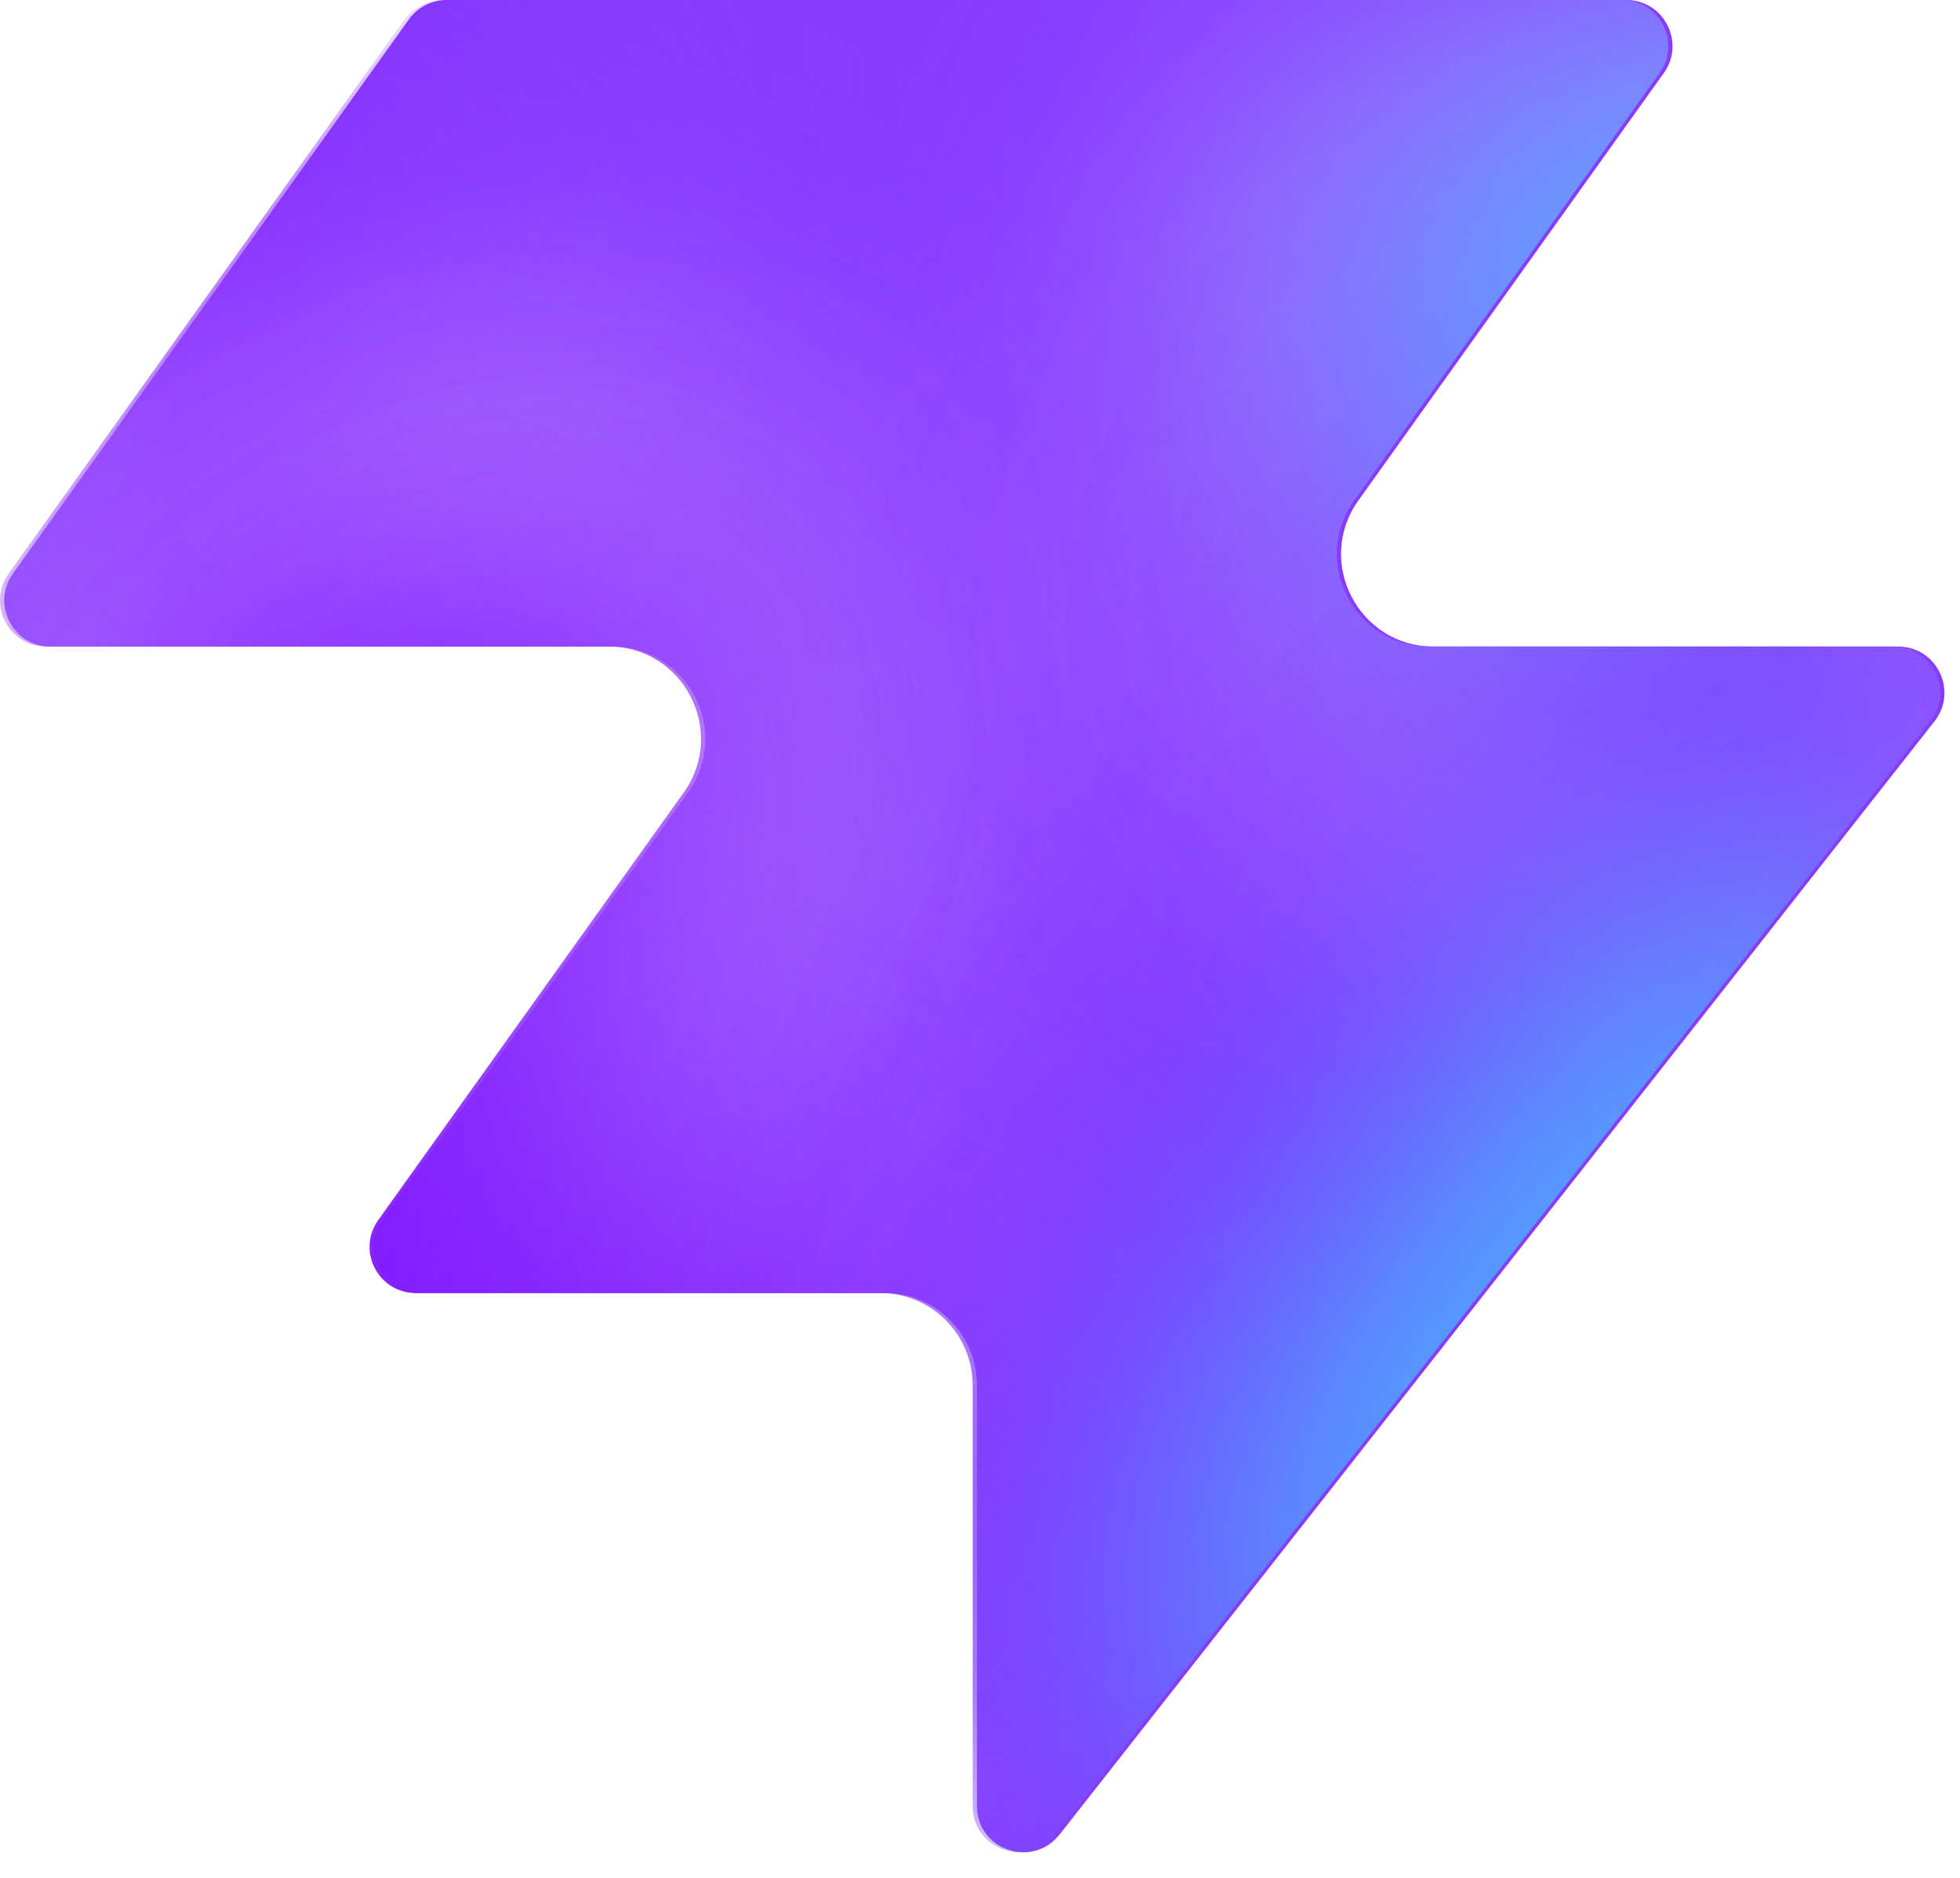
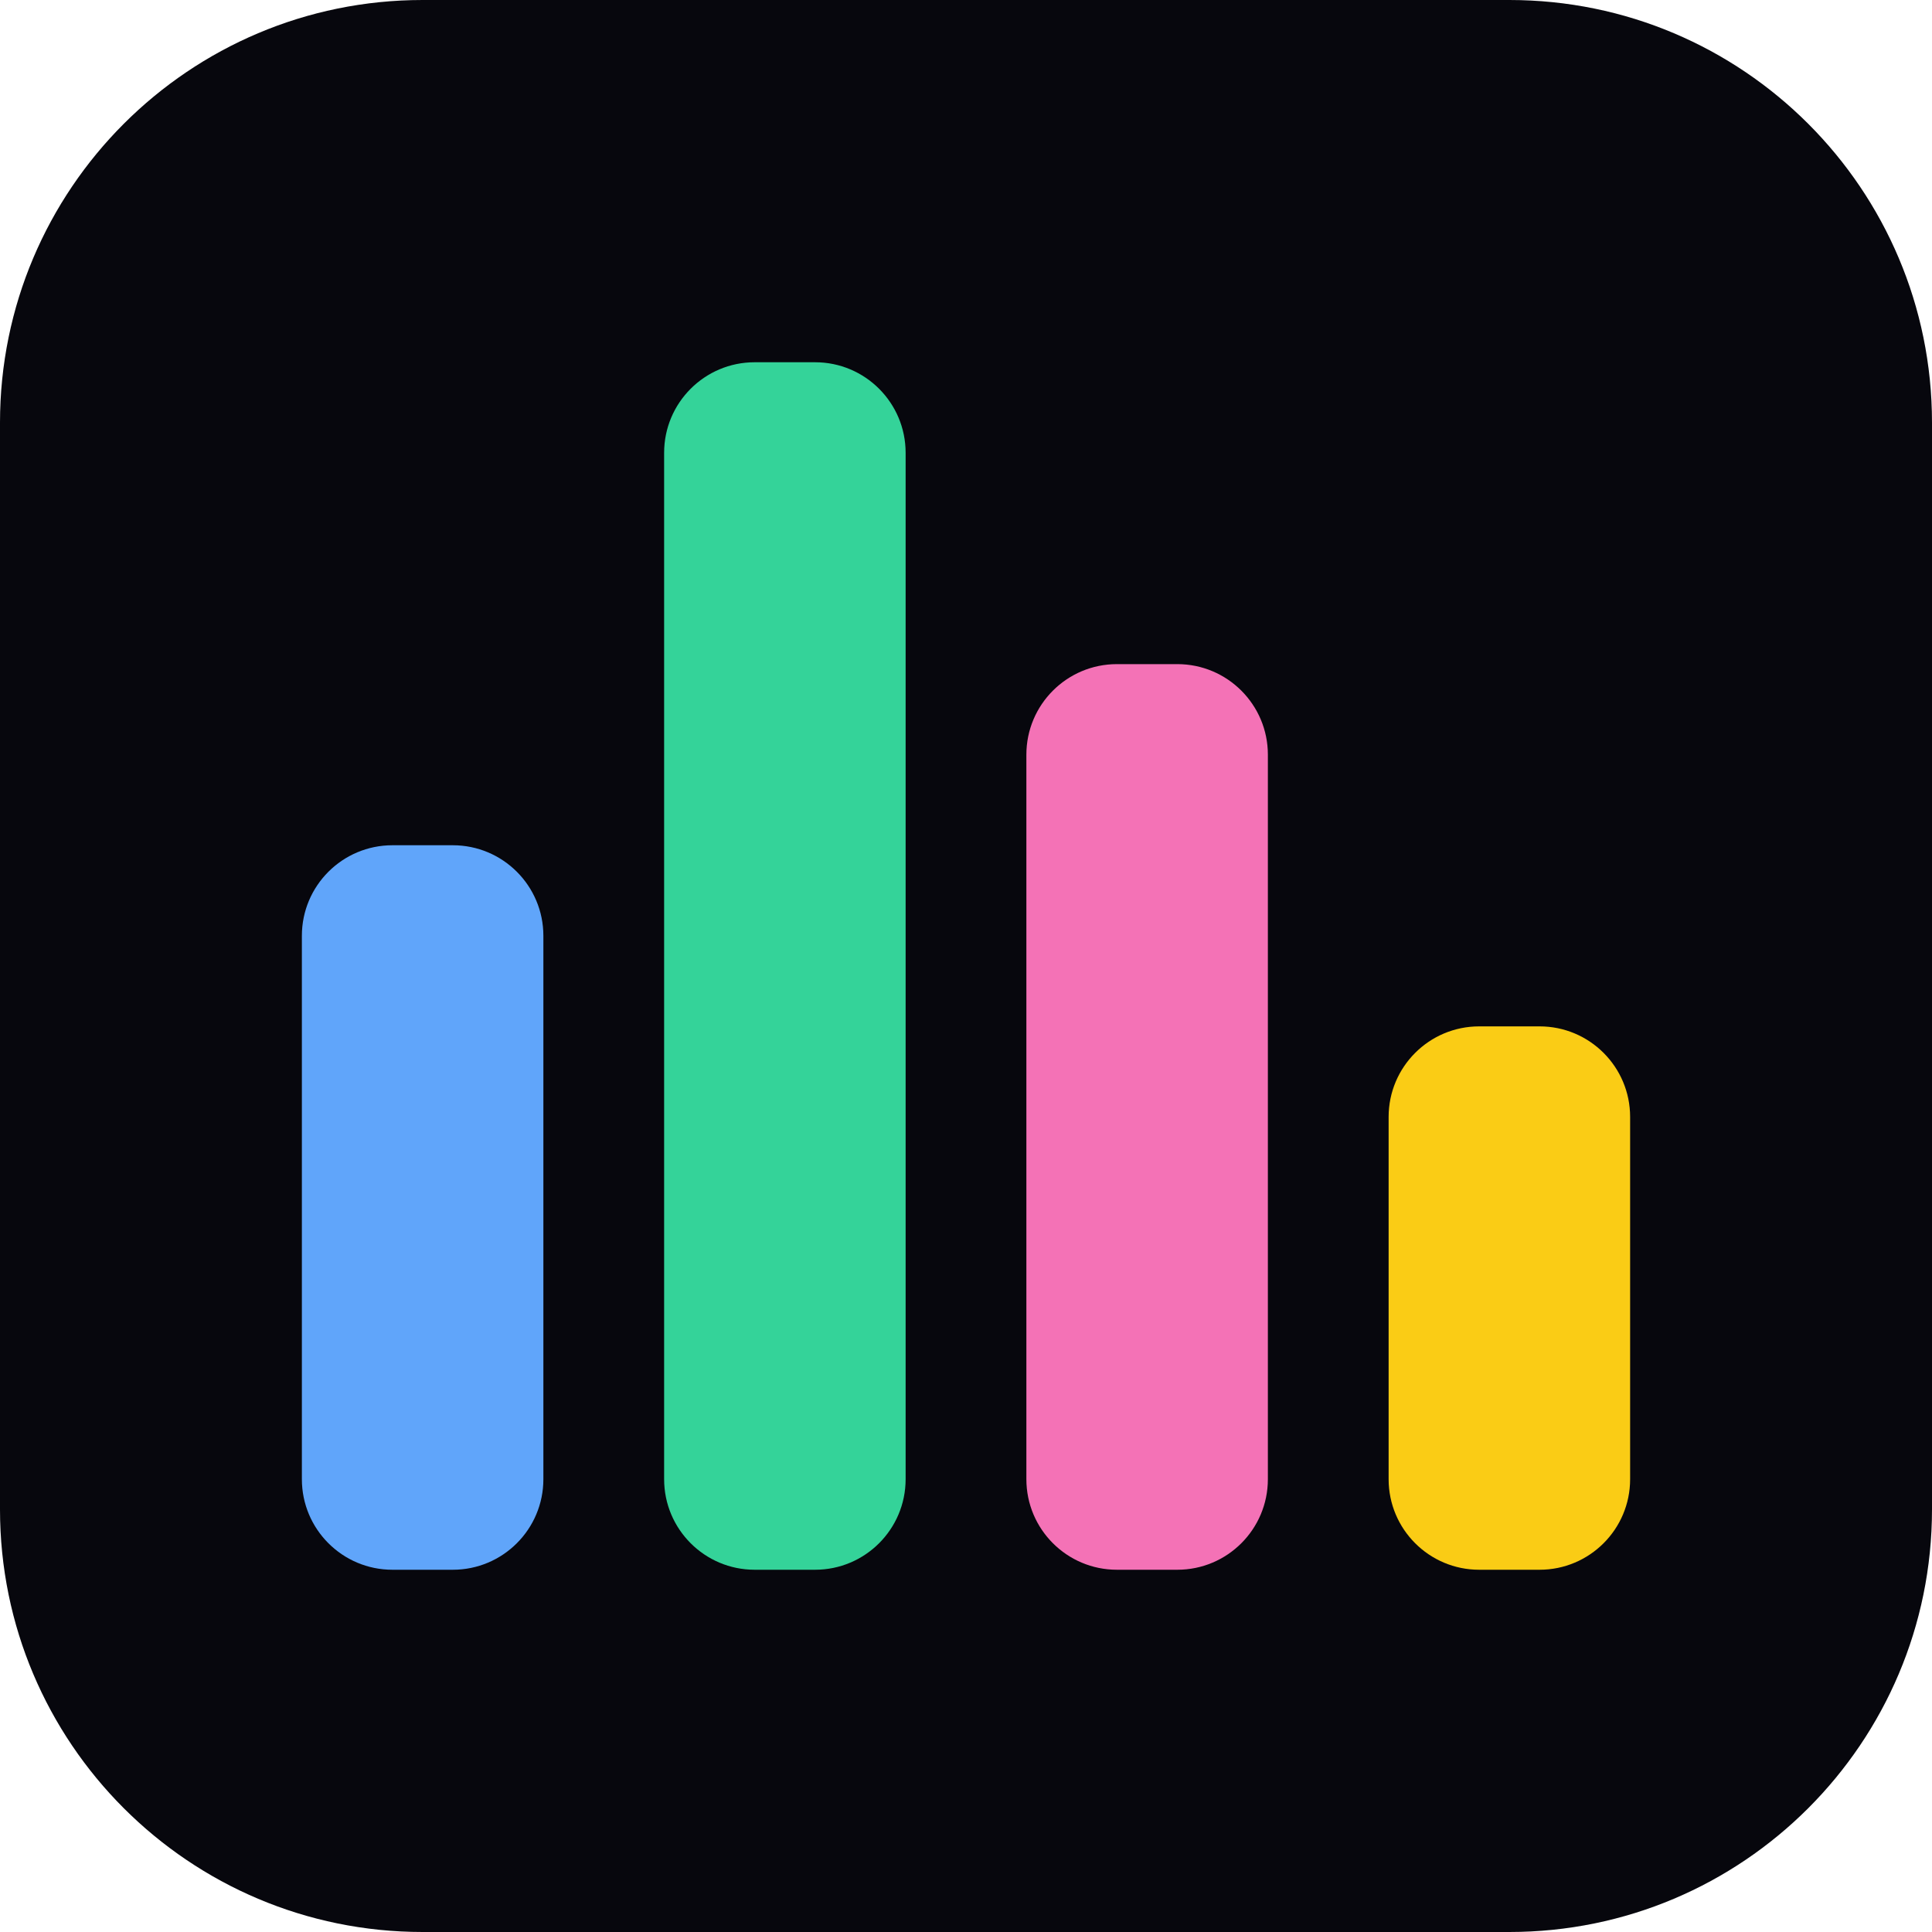
- <svg xmlns="http://www.w3.org/2000/svg" width="48" height="46" fill="none" viewBox="0 0 48 46">
-   <path fill="#863bff" d="M25.946 44.938c-.664.845-2.021.375-2.021-.698V33.937a2.26 2.26 0 0 0-2.262-2.262H10.287c-.92 0-1.456-1.04-.92-1.788l7.48-10.471c1.07-1.497 0-3.578-1.842-3.578H1.237c-.92 0-1.456-1.04-.92-1.788L10.013.474c.214-.297.556-.474.92-.474h28.894c.92 0 1.456 1.04.92 1.788l-7.48 10.471c-1.07 1.498 0 3.579 1.842 3.579h11.377c.943 0 1.473 1.088.89 1.83L25.947 44.94z" style="fill:#863bff;fill:color(display-p3 .525 .23 1);fill-opacity:1" />
-   <mask id="a" width="48" height="46" x="0" y="0" maskUnits="userSpaceOnUse" style="mask-type:alpha">
-     <path fill="#000" d="M25.842 44.938c-.664.844-2.021.375-2.021-.698V33.937a2.26 2.26 0 0 0-2.262-2.262H10.183c-.92 0-1.456-1.04-.92-1.788l7.48-10.471c1.07-1.498 0-3.579-1.842-3.579H1.133c-.92 0-1.456-1.04-.92-1.787L9.91.473c.214-.297.556-.474.92-.474h28.894c.92 0 1.456 1.04.92 1.788l-7.48 10.471c-1.07 1.498 0 3.578 1.842 3.578h11.377c.943 0 1.473 1.088.89 1.832L25.843 44.94z" style="fill:#000;fill-opacity:1" />
-   </mask>
-   <g mask="url(#a)">
-     <g filter="url(#b)">
-       <ellipse cx="5.508" cy="14.704" fill="#ede6ff" rx="5.508" ry="14.704" style="fill:#ede6ff;fill:color(display-p3 .927 .903 1);fill-opacity:1" transform="matrix(.00324 1 1 -.00324 -4.47 31.516)" />
-     </g>
-     <g filter="url(#c)">
-       <ellipse cx="10.399" cy="29.851" fill="#ede6ff" rx="10.399" ry="29.851" style="fill:#ede6ff;fill:color(display-p3 .927 .903 1);fill-opacity:1" transform="matrix(.00324 1 1 -.00324 -39.328 7.883)" />
-     </g>
-     <g filter="url(#d)">
-       <ellipse cx="5.508" cy="30.487" fill="#7e14ff" rx="5.508" ry="30.487" style="fill:#7e14ff;fill:color(display-p3 .492 .077 1);fill-opacity:1" transform="rotate(89.814 -25.913 -14.639)scale(1 -1)" />
-     </g>
-     <g filter="url(#e)">
-       <ellipse cx="5.508" cy="30.599" fill="#7e14ff" rx="5.508" ry="30.599" style="fill:#7e14ff;fill:color(display-p3 .492 .077 1);fill-opacity:1" transform="rotate(89.814 -32.644 -3.334)scale(1 -1)" />
-     </g>
-     <g filter="url(#f)">
-       <ellipse cx="5.508" cy="30.599" fill="#7e14ff" rx="5.508" ry="30.599" style="fill:#7e14ff;fill:color(display-p3 .492 .077 1);fill-opacity:1" transform="matrix(.00324 1 1 -.00324 -34.34 30.47)" />
-     </g>
-     <g filter="url(#g)">
-       <ellipse cx="14.072" cy="22.078" fill="#ede6ff" rx="14.072" ry="22.078" style="fill:#ede6ff;fill:color(display-p3 .927 .903 1);fill-opacity:1" transform="rotate(93.35 24.506 48.493)scale(-1 1)" />
-     </g>
-     <g filter="url(#h)">
-       <ellipse cx="3.47" cy="21.501" fill="#7e14ff" rx="3.47" ry="21.501" style="fill:#7e14ff;fill:color(display-p3 .492 .077 1);fill-opacity:1" transform="rotate(89.009 28.708 47.59)scale(-1 1)" />
-     </g>
-     <g filter="url(#i)">
-       <ellipse cx="3.47" cy="21.501" fill="#7e14ff" rx="3.47" ry="21.501" style="fill:#7e14ff;fill:color(display-p3 .492 .077 1);fill-opacity:1" transform="rotate(89.009 28.708 47.59)scale(-1 1)" />
-     </g>
-     <g filter="url(#j)">
-       <ellipse cx=".387" cy="8.972" fill="#7e14ff" rx="4.407" ry="29.108" style="fill:#7e14ff;fill:color(display-p3 .492 .077 1);fill-opacity:1" transform="rotate(39.51 .387 8.972)" />
-     </g>
-     <g filter="url(#k)">
-       <ellipse cx="47.523" cy="-6.092" fill="#7e14ff" rx="4.407" ry="29.108" style="fill:#7e14ff;fill:color(display-p3 .492 .077 1);fill-opacity:1" transform="rotate(37.892 47.523 -6.092)" />
-     </g>
-     <g filter="url(#l)">
-       <ellipse cx="41.412" cy="6.333" fill="#47bfff" rx="5.971" ry="9.665" style="fill:#47bfff;fill:color(display-p3 .28 .748 1);fill-opacity:1" transform="rotate(37.892 41.412 6.333)" />
-     </g>
-     <g filter="url(#m)">
-       <ellipse cx="-1.879" cy="38.332" fill="#7e14ff" rx="4.407" ry="29.108" style="fill:#7e14ff;fill:color(display-p3 .492 .077 1);fill-opacity:1" transform="rotate(37.892 -1.88 38.332)" />
-     </g>
-     <g filter="url(#n)">
-       <ellipse cx="-1.879" cy="38.332" fill="#7e14ff" rx="4.407" ry="29.108" style="fill:#7e14ff;fill:color(display-p3 .492 .077 1);fill-opacity:1" transform="rotate(37.892 -1.88 38.332)" />
-     </g>
-     <g filter="url(#o)">
-       <ellipse cx="35.651" cy="29.907" fill="#7e14ff" rx="4.407" ry="29.108" style="fill:#7e14ff;fill:color(display-p3 .492 .077 1);fill-opacity:1" transform="rotate(37.892 35.651 29.907)" />
-     </g>
-     <g filter="url(#p)">
-       <ellipse cx="38.418" cy="32.4" fill="#47bfff" rx="5.971" ry="15.297" style="fill:#47bfff;fill:color(display-p3 .28 .748 1);fill-opacity:1" transform="rotate(37.892 38.418 32.4)" />
-     </g>
-   </g>
-   <defs>
-     <filter id="b" width="60.045" height="41.654" x="-19.77" y="16.149" color-interpolation-filters="sRGB" filterUnits="userSpaceOnUse">
-       <feFlood flood-opacity="0" result="BackgroundImageFix" />
-       <feBlend in="SourceGraphic" in2="BackgroundImageFix" result="shape" />
-       <feGaussianBlur result="effect1_foregroundBlur_2002_17158" stdDeviation="7.659" />
-     </filter>
-     <filter id="c" width="90.34" height="51.437" x="-54.613" y="-7.533" color-interpolation-filters="sRGB" filterUnits="userSpaceOnUse">
-       <feFlood flood-opacity="0" result="BackgroundImageFix" />
-       <feBlend in="SourceGraphic" in2="BackgroundImageFix" result="shape" />
-       <feGaussianBlur result="effect1_foregroundBlur_2002_17158" stdDeviation="7.659" />
-     </filter>
-     <filter id="d" width="79.355" height="29.4" x="-49.64" y="2.03" color-interpolation-filters="sRGB" filterUnits="userSpaceOnUse">
-       <feFlood flood-opacity="0" result="BackgroundImageFix" />
-       <feBlend in="SourceGraphic" in2="BackgroundImageFix" result="shape" />
-       <feGaussianBlur result="effect1_foregroundBlur_2002_17158" stdDeviation="4.596" />
-     </filter>
-     <filter id="e" width="79.579" height="29.4" x="-45.045" y="20.029" color-interpolation-filters="sRGB" filterUnits="userSpaceOnUse">
-       <feFlood flood-opacity="0" result="BackgroundImageFix" />
-       <feBlend in="SourceGraphic" in2="BackgroundImageFix" result="shape" />
-       <feGaussianBlur result="effect1_foregroundBlur_2002_17158" stdDeviation="4.596" />
-     </filter>
-     <filter id="f" width="79.579" height="29.4" x="-43.513" y="21.178" color-interpolation-filters="sRGB" filterUnits="userSpaceOnUse">
-       <feFlood flood-opacity="0" result="BackgroundImageFix" />
-       <feBlend in="SourceGraphic" in2="BackgroundImageFix" result="shape" />
-       <feGaussianBlur result="effect1_foregroundBlur_2002_17158" stdDeviation="4.596" />
-     </filter>
-     <filter id="g" width="74.749" height="58.852" x="15.756" y="-17.901" color-interpolation-filters="sRGB" filterUnits="userSpaceOnUse">
-       <feFlood flood-opacity="0" result="BackgroundImageFix" />
-       <feBlend in="SourceGraphic" in2="BackgroundImageFix" result="shape" />
-       <feGaussianBlur result="effect1_foregroundBlur_2002_17158" stdDeviation="7.659" />
-     </filter>
-     <filter id="h" width="61.377" height="25.362" x="23.548" y="2.284" color-interpolation-filters="sRGB" filterUnits="userSpaceOnUse">
-       <feFlood flood-opacity="0" result="BackgroundImageFix" />
-       <feBlend in="SourceGraphic" in2="BackgroundImageFix" result="shape" />
-       <feGaussianBlur result="effect1_foregroundBlur_2002_17158" stdDeviation="4.596" />
-     </filter>
-     <filter id="i" width="61.377" height="25.362" x="23.548" y="2.284" color-interpolation-filters="sRGB" filterUnits="userSpaceOnUse">
-       <feFlood flood-opacity="0" result="BackgroundImageFix" />
-       <feBlend in="SourceGraphic" in2="BackgroundImageFix" result="shape" />
-       <feGaussianBlur result="effect1_foregroundBlur_2002_17158" stdDeviation="4.596" />
-     </filter>
-     <filter id="j" width="56.045" height="63.649" x="-27.636" y="-22.853" color-interpolation-filters="sRGB" filterUnits="userSpaceOnUse">
-       <feFlood flood-opacity="0" result="BackgroundImageFix" />
-       <feBlend in="SourceGraphic" in2="BackgroundImageFix" result="shape" />
-       <feGaussianBlur result="effect1_foregroundBlur_2002_17158" stdDeviation="4.596" />
-     </filter>
-     <filter id="k" width="54.814" height="64.646" x="20.116" y="-38.415" color-interpolation-filters="sRGB" filterUnits="userSpaceOnUse">
-       <feFlood flood-opacity="0" result="BackgroundImageFix" />
-       <feBlend in="SourceGraphic" in2="BackgroundImageFix" result="shape" />
-       <feGaussianBlur result="effect1_foregroundBlur_2002_17158" stdDeviation="4.596" />
-     </filter>
-     <filter id="l" width="33.541" height="35.313" x="24.641" y="-11.323" color-interpolation-filters="sRGB" filterUnits="userSpaceOnUse">
-       <feFlood flood-opacity="0" result="BackgroundImageFix" />
-       <feBlend in="SourceGraphic" in2="BackgroundImageFix" result="shape" />
-       <feGaussianBlur result="effect1_foregroundBlur_2002_17158" stdDeviation="4.596" />
-     </filter>
-     <filter id="m" width="54.814" height="64.646" x="-29.286" y="6.009" color-interpolation-filters="sRGB" filterUnits="userSpaceOnUse">
-       <feFlood flood-opacity="0" result="BackgroundImageFix" />
-       <feBlend in="SourceGraphic" in2="BackgroundImageFix" result="shape" />
-       <feGaussianBlur result="effect1_foregroundBlur_2002_17158" stdDeviation="4.596" />
-     </filter>
-     <filter id="n" width="54.814" height="64.646" x="-29.286" y="6.009" color-interpolation-filters="sRGB" filterUnits="userSpaceOnUse">
-       <feFlood flood-opacity="0" result="BackgroundImageFix" />
-       <feBlend in="SourceGraphic" in2="BackgroundImageFix" result="shape" />
-       <feGaussianBlur result="effect1_foregroundBlur_2002_17158" stdDeviation="4.596" />
-     </filter>
-     <filter id="o" width="54.814" height="64.646" x="8.244" y="-2.416" color-interpolation-filters="sRGB" filterUnits="userSpaceOnUse">
-       <feFlood flood-opacity="0" result="BackgroundImageFix" />
-       <feBlend in="SourceGraphic" in2="BackgroundImageFix" result="shape" />
-       <feGaussianBlur result="effect1_foregroundBlur_2002_17158" stdDeviation="4.596" />
-     </filter>
-     <filter id="p" width="39.409" height="43.623" x="18.713" y="10.588" color-interpolation-filters="sRGB" filterUnits="userSpaceOnUse">
-       <feFlood flood-opacity="0" result="BackgroundImageFix" />
-       <feBlend in="SourceGraphic" in2="BackgroundImageFix" result="shape" />
-       <feGaussianBlur result="effect1_foregroundBlur_2002_17158" stdDeviation="4.596" />
-     </filter>
-   </defs>
+ <svg xmlns="http://www.w3.org/2000/svg" viewBox="0 0 32 32">
+   <rect width="32" height="32" rx="7" fill="#07070d" />
+   <rect x="5" y="14" width="4" height="12" rx="1.5" fill="#60a5fa" />
+   <rect x="11" y="6" width="4" height="20" rx="1.5" fill="#34d399" />
+   <rect x="17" y="11" width="4" height="15" rx="1.5" fill="#f472b6" />
+   <rect x="23" y="17" width="4" height="9" rx="1.5" fill="#facc15" />
</svg>
